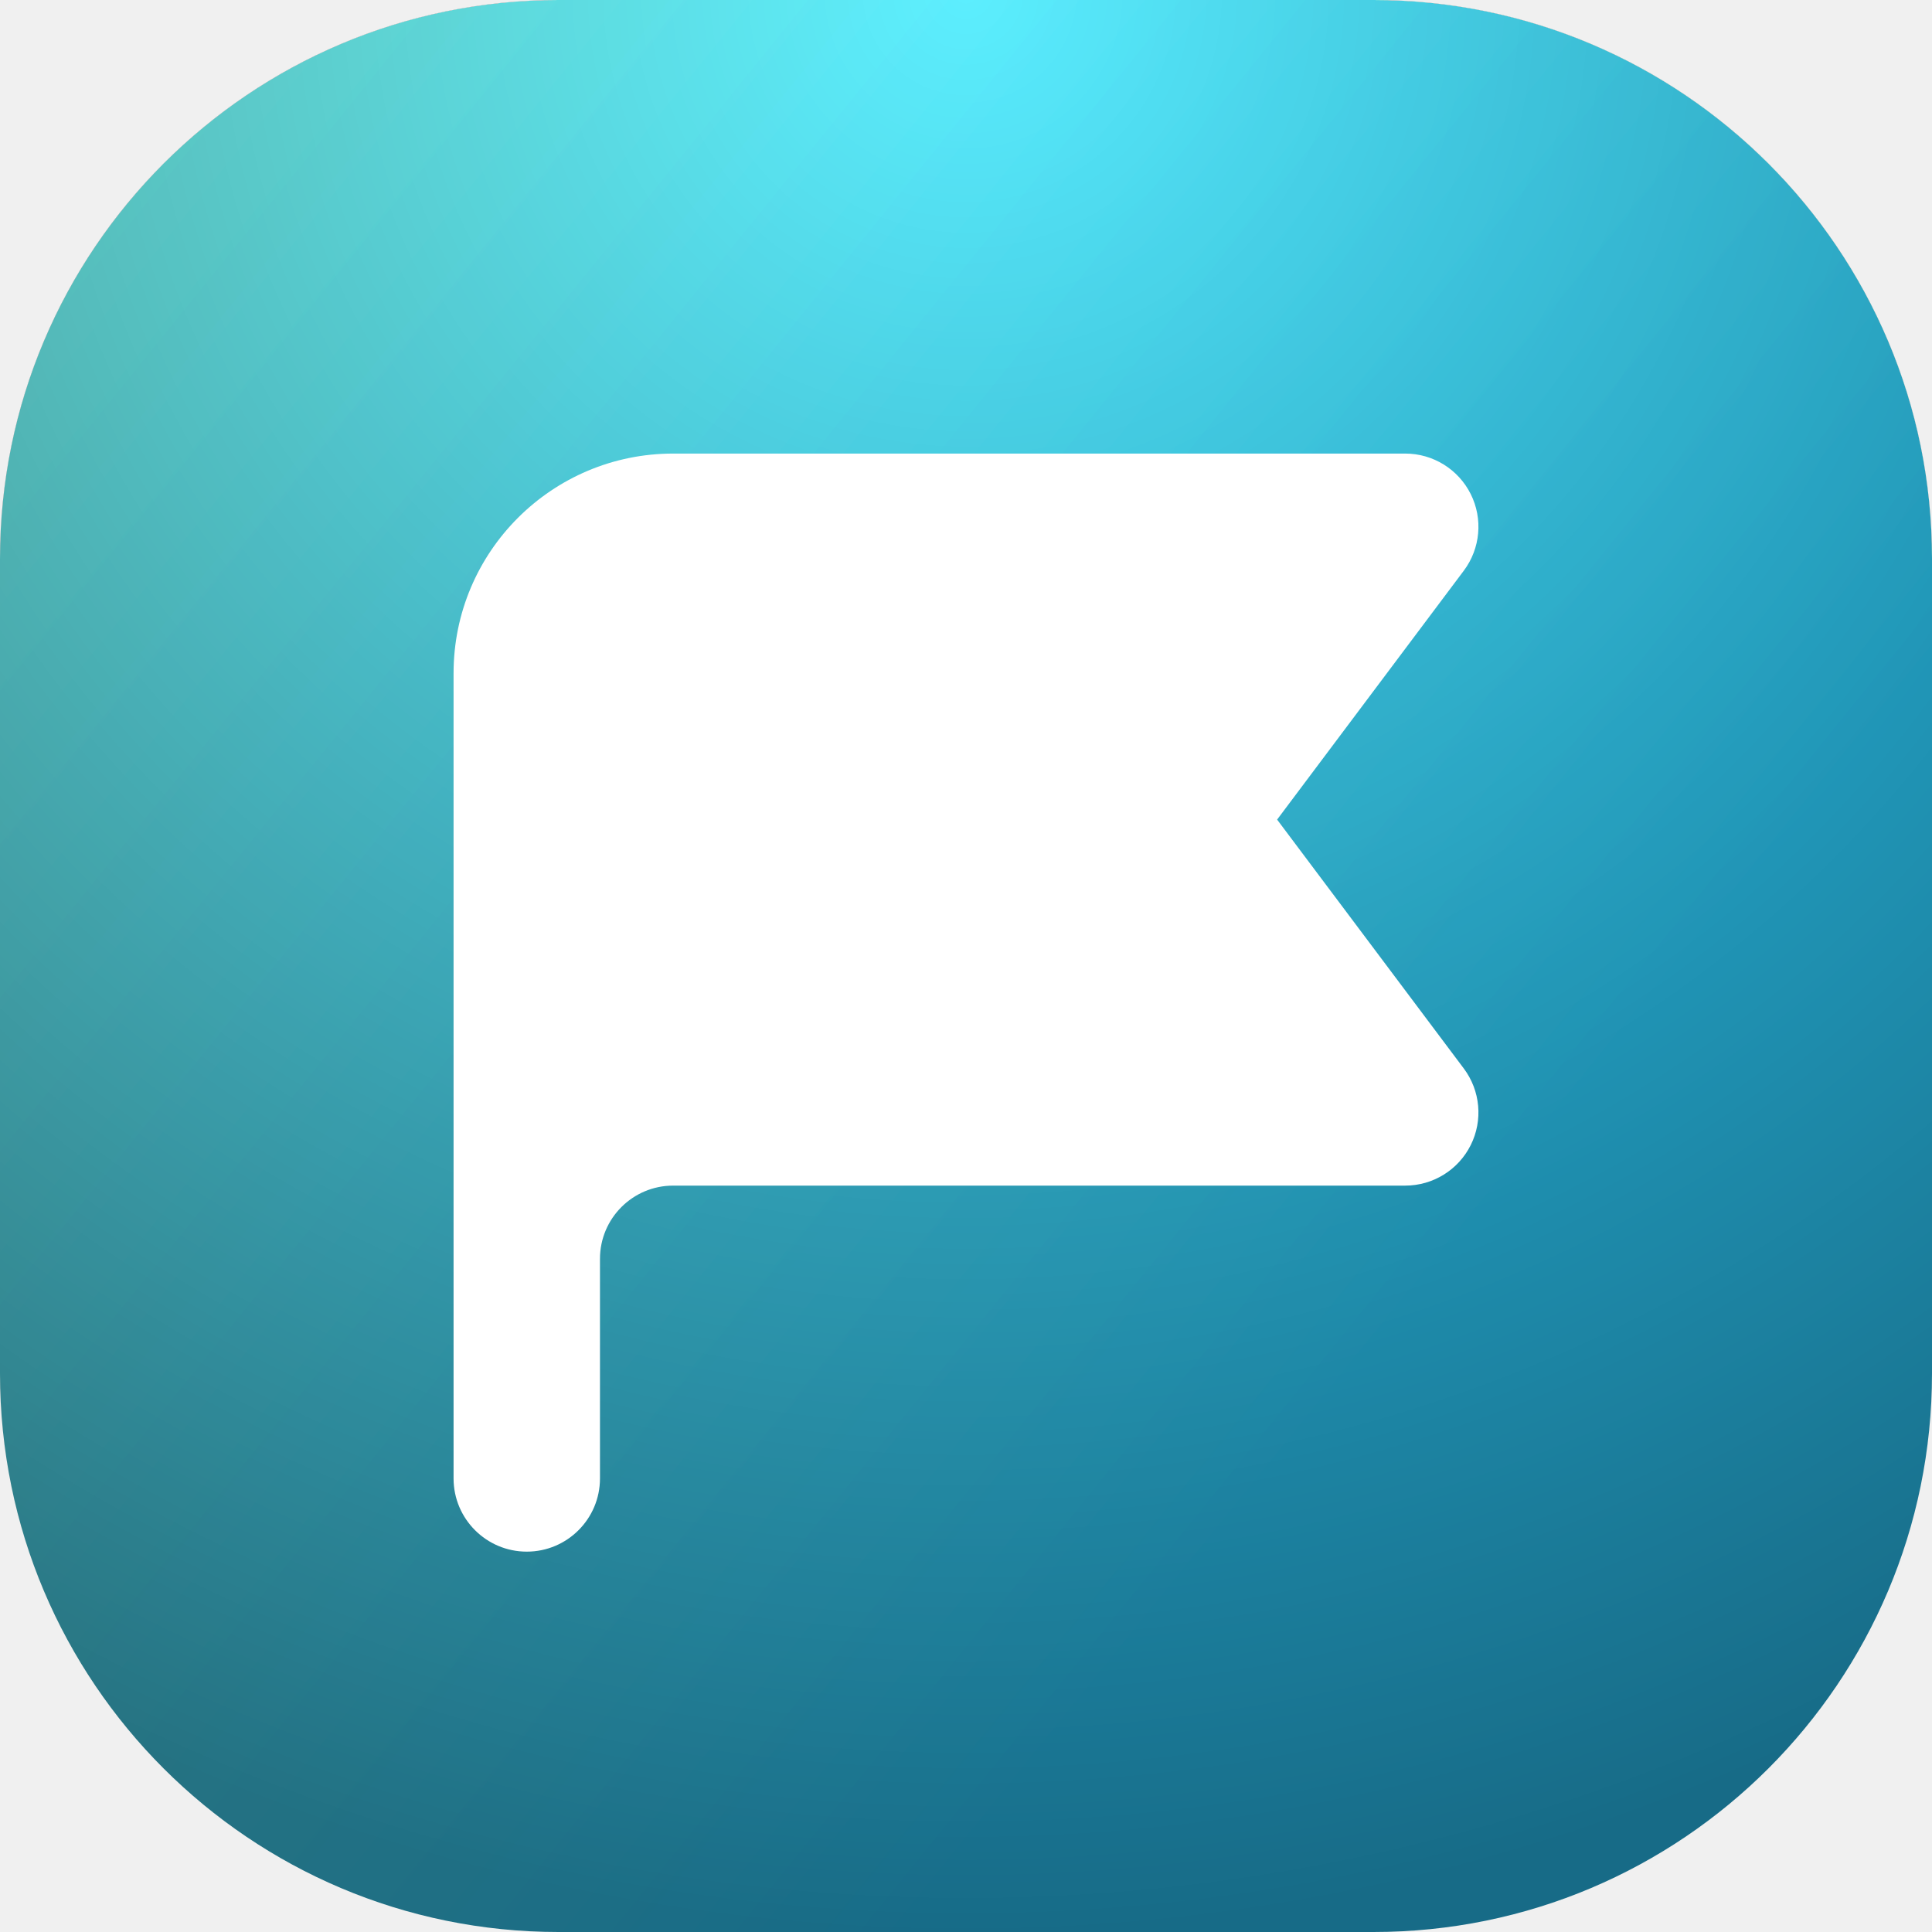
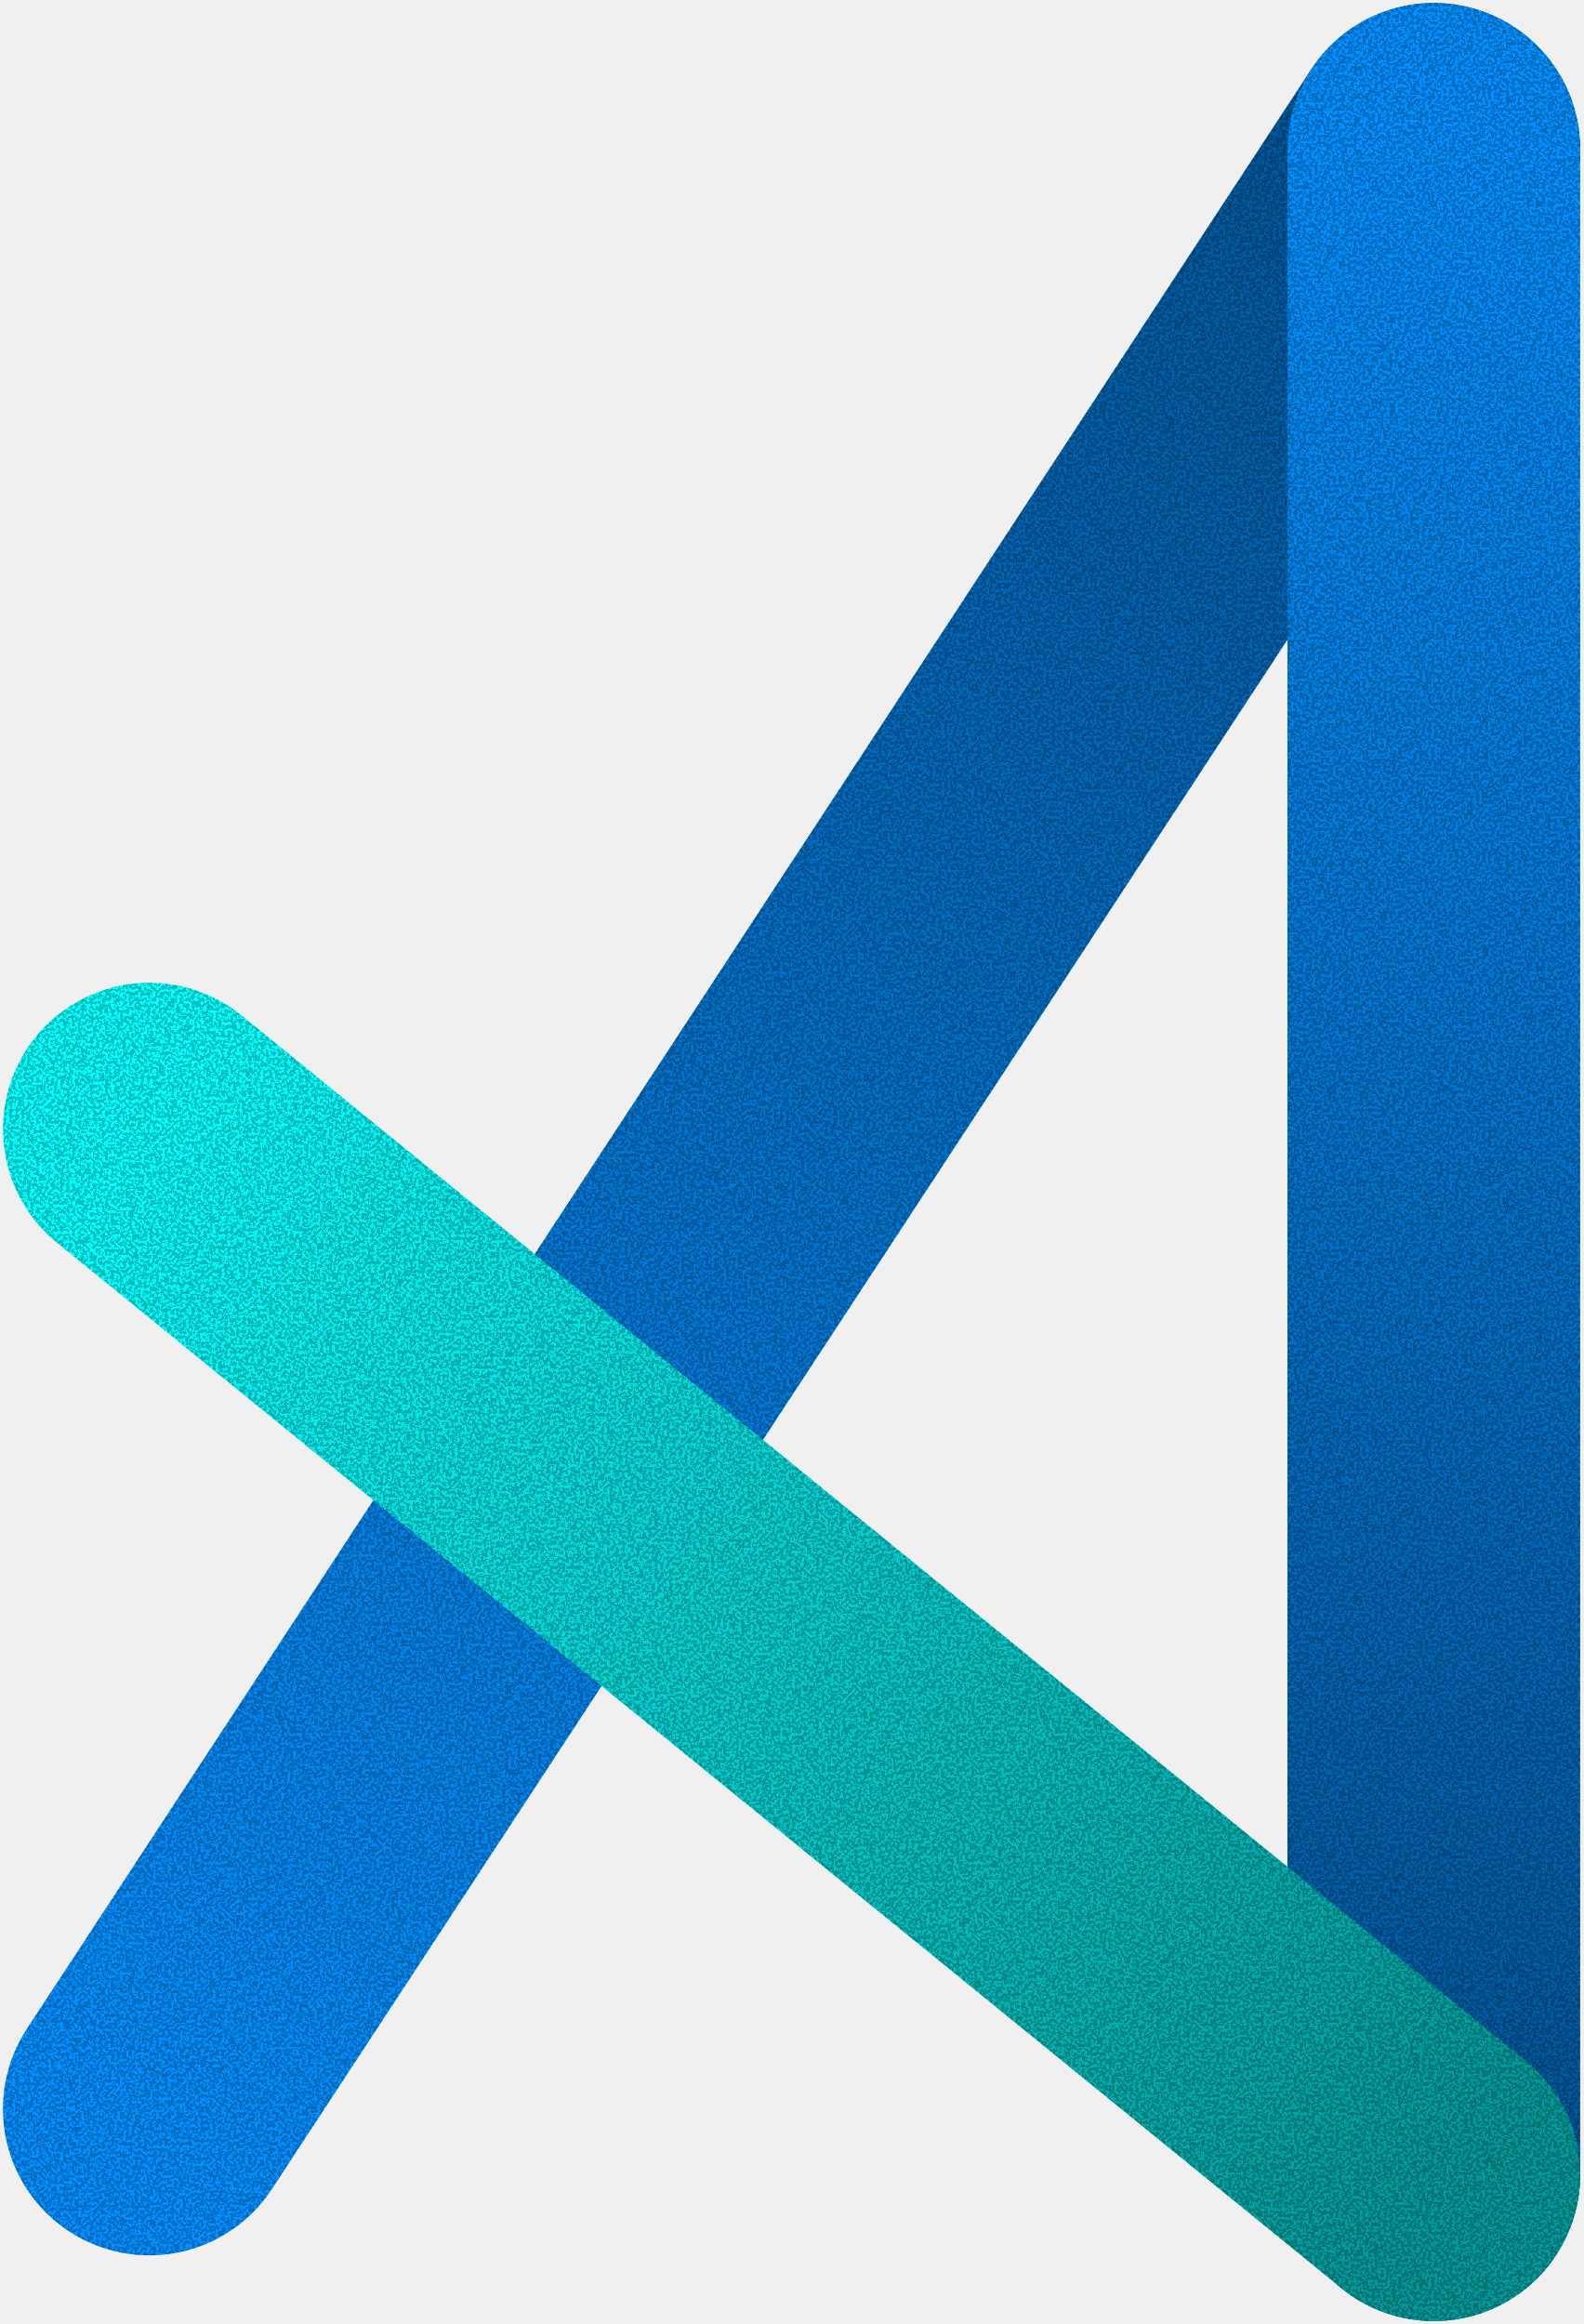
- <svg xmlns="http://www.w3.org/2000/svg" xmlns:xlink="http://www.w3.org/1999/xlink" width="1200" height="1200" viewBox="0 0 512 512" fill="none" class="h-full w-full" id="iconWithBackground">
-   <rect id="r4" width="512" height="512" x="0" y="0" rx="148" fill="url(#linearGradient-iconWithBackground)" stroke="#000000" stroke-width="0" stroke-opacity="0%" paint-order="stroke" />
-   <rect width="512" height="512" x="0" y="0" fill="url(#glare)" rx="148" style="mix-blend-mode: overlay;" />
+ <svg xmlns="http://www.w3.org/2000/svg" width="265" height="389" viewBox="0 0 265 389" fill="none">
+   <g filter="url(#filter0_n_1_90)">
+     <path d="M25 353.007L240 25.007" stroke="url(#paint0_linear_1_90)" stroke-width="49" stroke-linecap="round" />
+     <path d="M240 25L240 364.013" stroke="url(#paint1_linear_1_90)" stroke-width="49" stroke-linecap="round" />
+     <path d="M240 364L25 189" stroke="url(#paint2_linear_1_90)" stroke-width="49" stroke-linecap="round" />
+   </g>
  <defs>
-     <linearGradient id="linearGradient-iconWithBackground" gradientUnits="userSpaceOnUse" gradientTransform="rotate(39)" style="transform-origin: center center 0px;">
-       <stop stop-color="#3d7f7a" />
-       <stop offset="1" stop-color="#176B87" />
+     <filter id="filter0_n_1_90" x="0.497" y="0.5" width="264.006" height="388.013" filterUnits="userSpaceOnUse" color-interpolation-filters="sRGB">
+       <feFlood flood-opacity="0" result="BackgroundImageFix" />
+       <feBlend mode="normal" in="SourceGraphic" in2="BackgroundImageFix" result="shape" />
+       <feTurbulence type="fractalNoise" baseFrequency="2 2" stitchTiles="stitch" numOctaves="3" result="noise" seed="506" />
+       <feColorMatrix in="noise" type="luminanceToAlpha" result="alphaNoise" />
+       <feComponentTransfer in="alphaNoise" result="coloredNoise1">
+         <feFuncA type="discrete" tableValues="1 1 1 1 1 1 1 1 1 1 1 1 1 1 1 1 1 1 1 1 1 1 1 1 1 1 1 1 1 1 1 1 1 1 1 1 1 1 1 1 1 1 1 1 1 1 1 1 1 1 1 0 0 0 0 0 0 0 0 0 0 0 0 0 0 0 0 0 0 0 0 0 0 0 0 0 0 0 0 0 0 0 0 0 0 0 0 0 0 0 0 0 0 0 0 0 0 0 0 0 " />
+       </feComponentTransfer>
+       <feComposite operator="in" in2="shape" in="coloredNoise1" result="noise1Clipped" />
+       <feFlood flood-color="rgba(0, 0, 0, 0.25)" result="color1Flood" />
+       <feComposite operator="in" in2="noise1Clipped" in="color1Flood" result="color1" />
+       <feMerge result="effect1_noise_1_90">
+         <feMergeNode in="shape" />
+         <feMergeNode in="color1" />
+       </feMerge>
+     </filter>
+     <linearGradient id="paint0_linear_1_90" x1="25.418" y1="353.281" x2="240.418" y2="25.281" gradientUnits="userSpaceOnUse">
+       <stop stop-color="#0090FF" />
+       <stop offset="1" stop-color="#005699" />
    </linearGradient>
-     <radialGradient id="glare" cx="0" cy="0" r="1" gradientUnits="userSpaceOnUse" gradientTransform="translate(256) rotate(90) scale(512)">
-       <stop stop-color="white" />
-       <stop offset="1" stop-color="white" stop-opacity="0" />
-     </radialGradient>
-     <clipPath id="clip">
-       <use xlink:href="#r4" />
-     </clipPath>
+     <linearGradient id="paint1_linear_1_90" x1="239.5" y1="25" x2="239.5" y2="364.013" gradientUnits="userSpaceOnUse">
+       <stop stop-color="#0090FF" />
+       <stop offset="1" stop-color="#005699" />
+     </linearGradient>
+     <linearGradient id="paint2_linear_1_90" x1="25.316" y1="188.612" x2="240.316" y2="363.612" gradientUnits="userSpaceOnUse">
+       <stop stop-color="#03FFFF" />
+       <stop offset="1" stop-color="#029999" />
+     </linearGradient>
  </defs>
-   <svg width="388" height="388" viewBox="0 0 20 20" x="62" y="62">
-     <path fill="#ffffff" fill-rule="evenodd" d="M3 6a3 3 0 0 1 3-3h10a1 1 0 0 1 .8 1.6L14.25 8l2.55 3.4A1 1 0 0 1 16 13H6a1 1 0 0 0-1 1v3a1 1 0 1 1-2 0V6Z" clip-rule="evenodd" />
-   </svg>
</svg>
